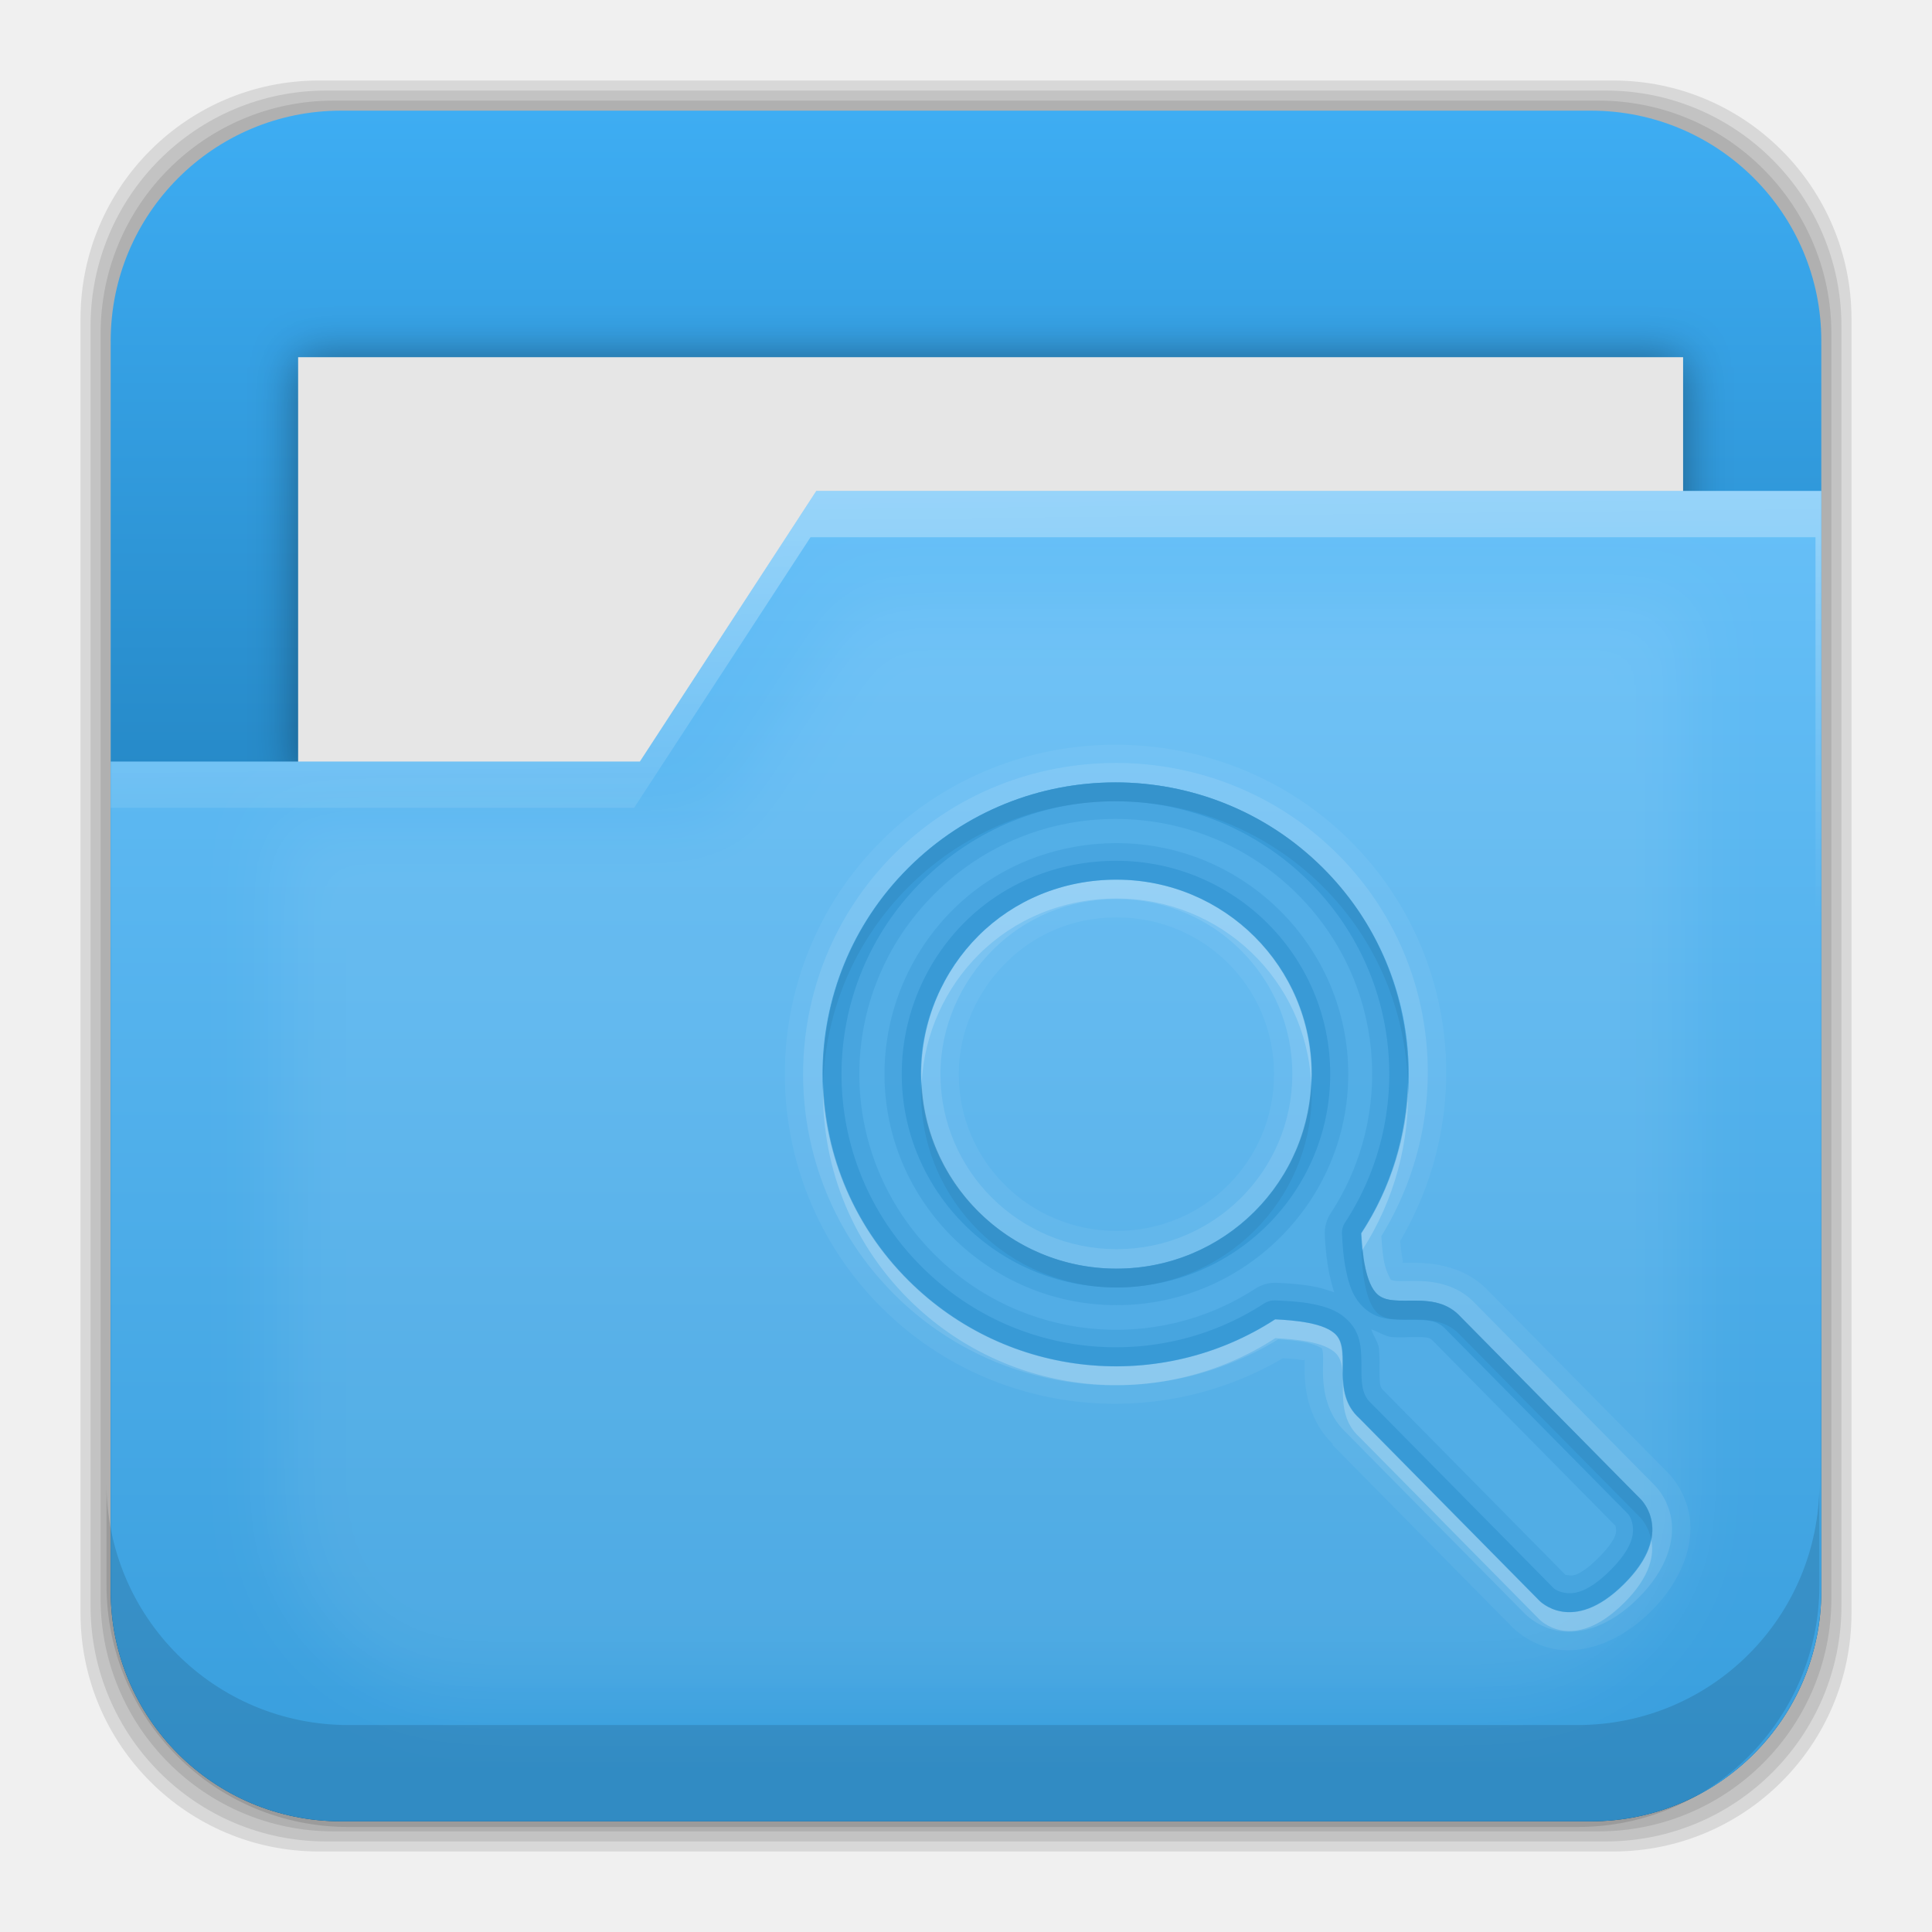
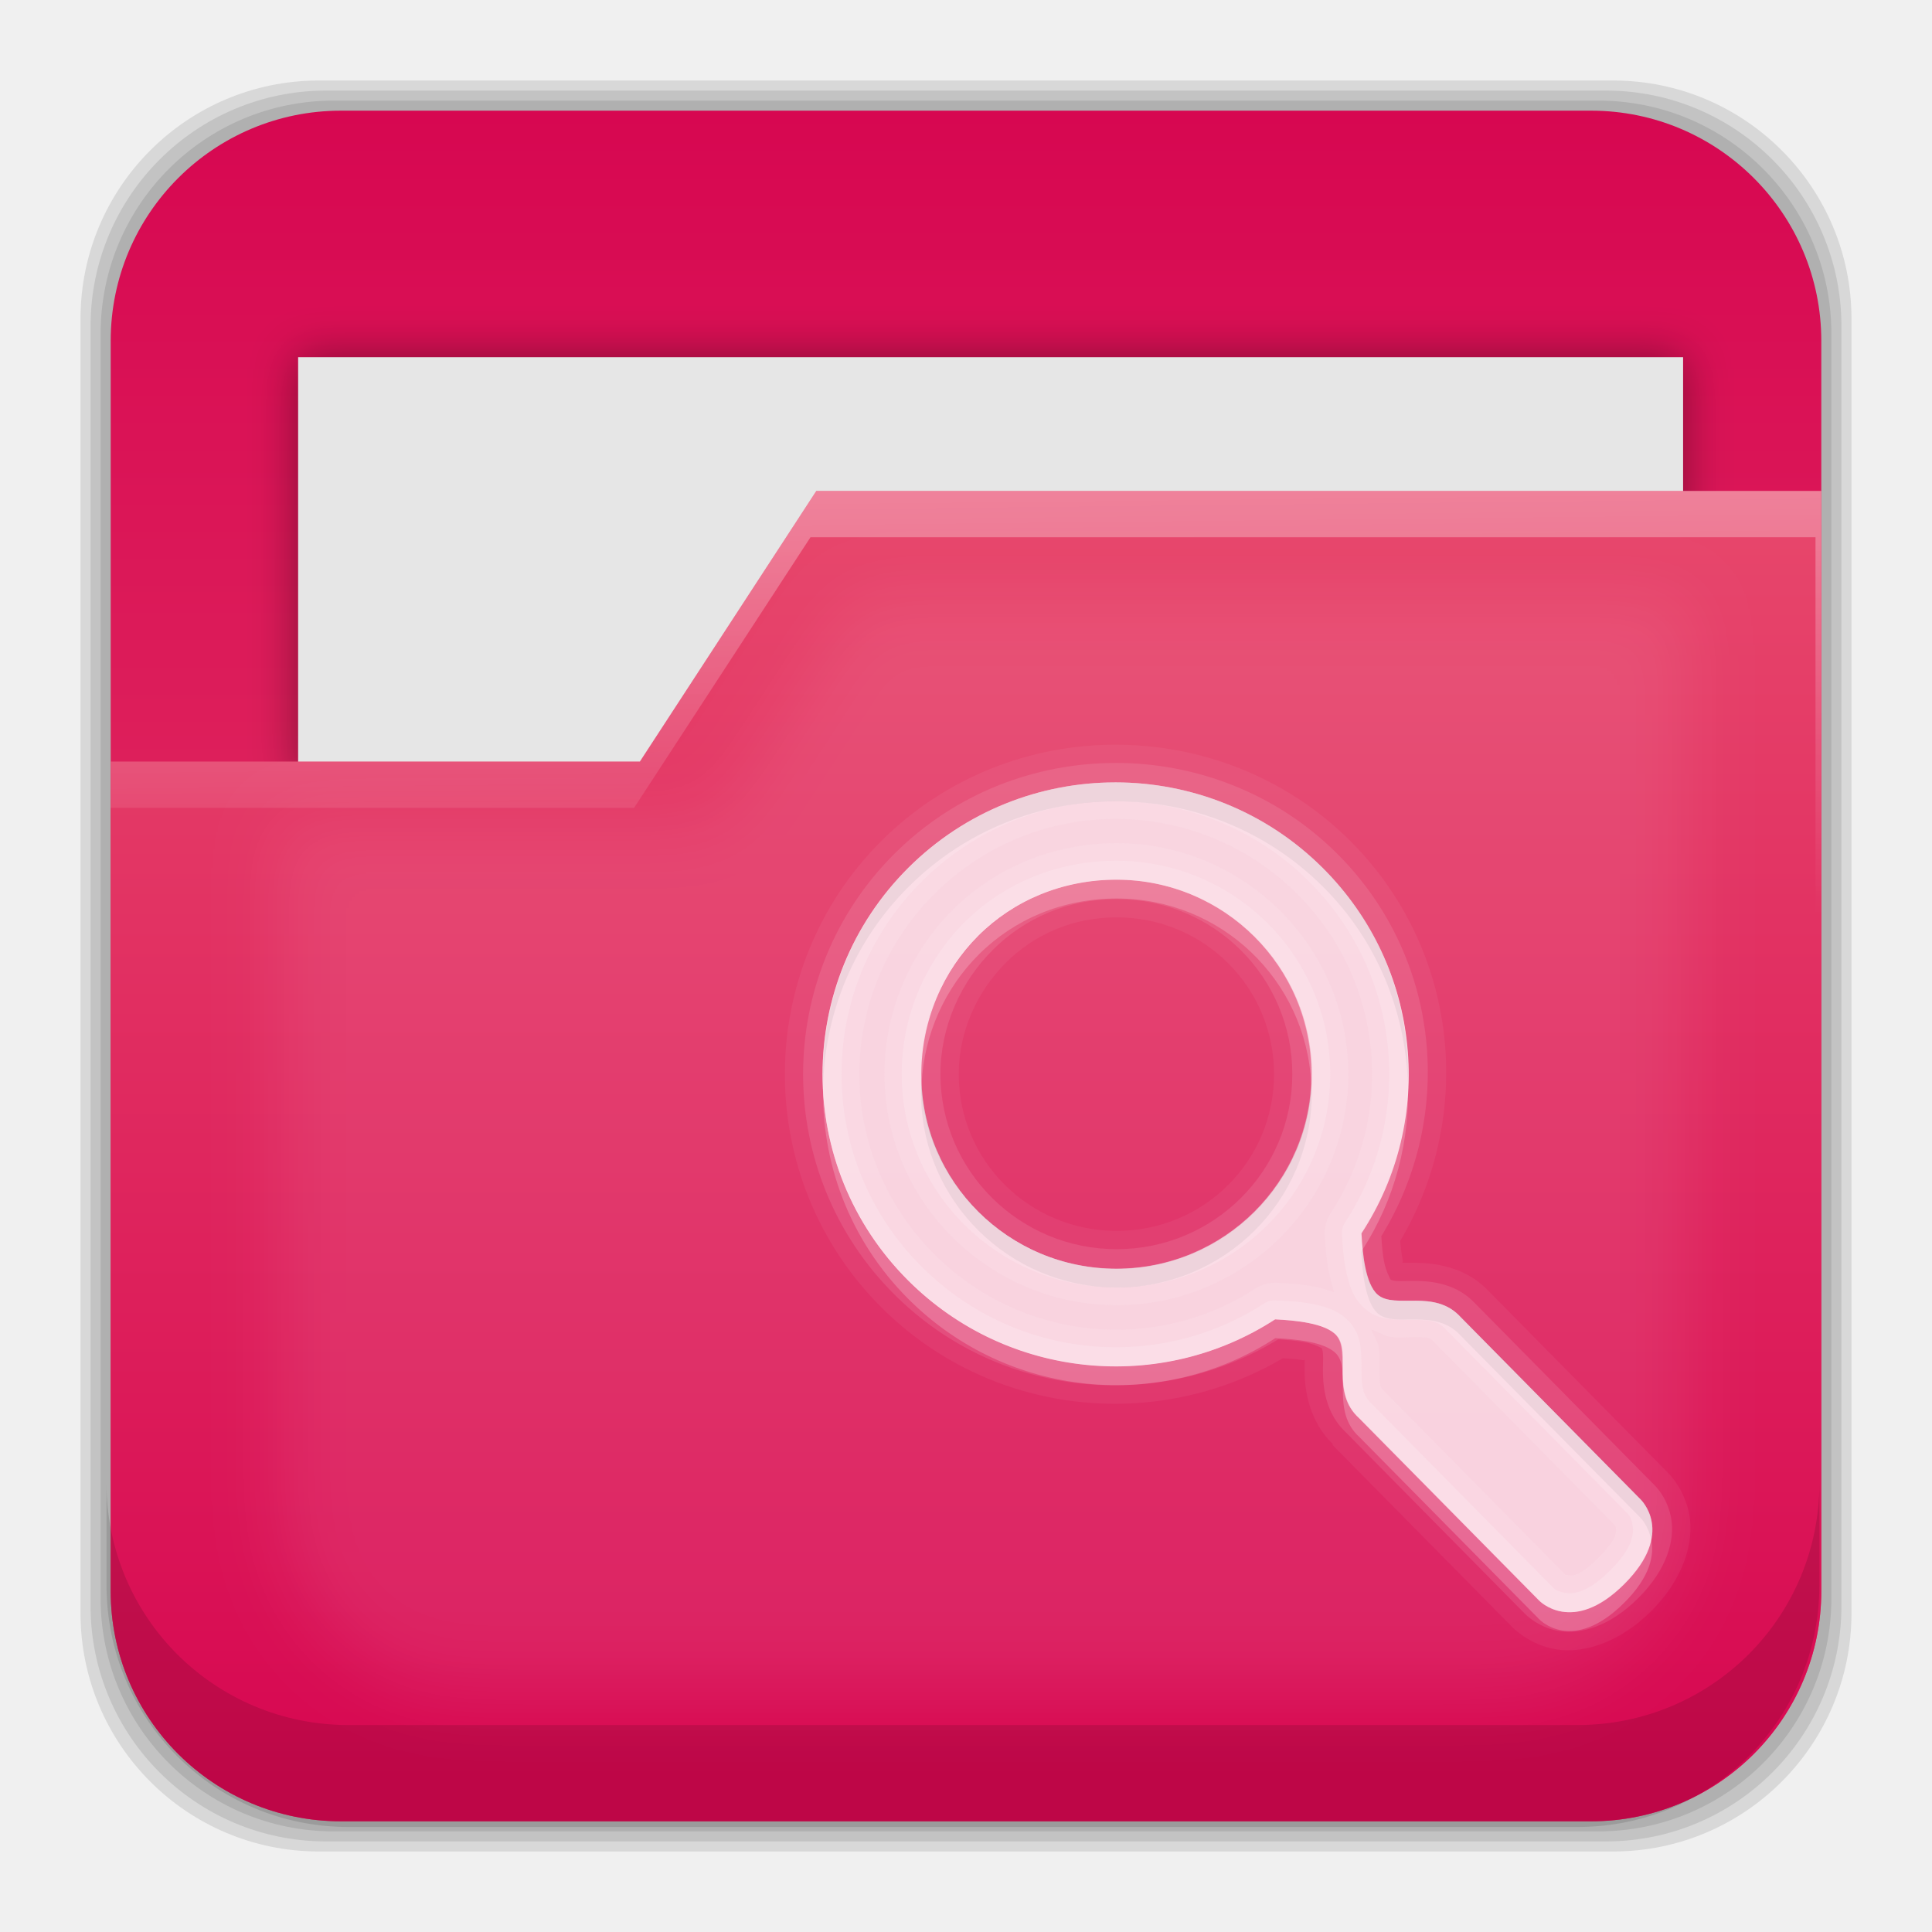
<svg xmlns="http://www.w3.org/2000/svg" xmlns:xlink="http://www.w3.org/1999/xlink" height="96" width="96" id="svg2" version="1.1">
  <defs id="defs4">
    <linearGradient x2="0" y1="20.221" y2="138.66" gradientUnits="userSpaceOnUse" id="linearGradient3613-3">
      <stop stop-color="#fff" id="stop7" />
      <stop stop-color="#fff" stop-opacity="0" offset="1" id="stop9" />
    </linearGradient>
    <clipPath id="clipPath3613-29">
      <use xlink:href="#SVGCleanerId_1" id="use12" />
    </clipPath>
    <filter x="-0.192" y="-0.192" height="1.384" color-interpolation-filters="sRGB" id="filter3794-0" width="1.384">
      <feGaussianBlur stdDeviation="5.28" id="feGaussianBlur15" />
    </filter>
    <clipPath id="clipPath3613-25">
      <use xlink:href="#SVGCleanerId_1" id="use18" />
    </clipPath>
    <clipPath id="clipPath3860">
      <rect x="6" rx="6" y="18" height="72" width="84" id="rect21" />
    </clipPath>
    <filter x="-0.166" y="-0.197" height="1.394" color-interpolation-filters="sRGB" id="filter3870" width="1.331">
      <feGaussianBlur stdDeviation="5.17" id="feGaussianBlur24" />
    </filter>
    <linearGradient x2="0" xlink:href="#linearGradient3613-3" y1="22.933" y2="81.48" gradientUnits="userSpaceOnUse" id="linearGradient5696" />
    <linearGradient x1="93.01" x2="6.187" gradientUnits="userSpaceOnUse" id="linearGradient4640" gradientTransform="translate(-139.5254,12.20339)">
      <stop stop-color="#be8e4a" stop-opacity="0.077" id="stop28" />
      <stop stop-color="#a67c25" offset="1" id="stop30" />
    </linearGradient>
    <linearGradient x2="0" y1="18.869" y2="1.833" gradientUnits="userSpaceOnUse" id="linearGradient3104-3" gradientTransform="matrix(2.5842 0 0 2.5842 18.12 24.973)">
      <stop stop-color="#aa7932" stop-opacity="0.784" id="stop33" />
      <stop stop-color="#aa7932" stop-opacity="0.392" offset="1" id="stop35" />
    </linearGradient>
    <rect x="15" stroke-width="0.5" rx="12" y="15" fill="url(#linearGradient3613-3)" stroke="#fff" height="66" filter="url(#filter3794-0)" id="SVGCleanerId_0" width="66" stroke-linecap="round" />
    <rect x="6" rx="6" y="6" height="84" id="SVGCleanerId_1" width="84" />
-     <linearGradient xlink:href="#linearGradient4342" id="linearGradient4348" x1="5.499" y1="48" x2="90.499" y2="48" gradientUnits="userSpaceOnUse" />
-     <linearGradient id="linearGradient4342">
-       <stop style="stop-color:#3eadf3;stop-opacity:1;" offset="0" id="stop4344" />
-       <stop style="stop-color:#005285;stop-opacity:1" offset="1" id="stop4346" />
+     <linearGradient xlink:href="#linearGradient5040" id="linearGradient4348" x1="5.499" y1="48" x2="90.499" y2="48" gradientUnits="userSpaceOnUse" />
+     <linearGradient x2="0" y1="90" y2="5.988" gradientUnits="userSpaceOnUse" id="linearGradient5040">
+       <stop stop-color="#d70751" id="stop5042" />
+       <stop stop-color="#e7466b" offset="1" id="stop5044" />
    </linearGradient>
    <filter style="color-interpolation-filters:sRGB" id="filter4356" x="-0.04" width="1.08" y="-0.131" height="1.262">
      <feGaussianBlur stdDeviation="1.145" id="feGaussianBlur4358" />
    </filter>
-     <linearGradient xlink:href="#linearGradient4366" id="linearGradient4372" x1="52.385" y1="88.512" x2="52.385" y2="26.095" gradientUnits="userSpaceOnUse" />
-     <linearGradient id="linearGradient4366">
-       <stop style="stop-color:#389edd;stop-opacity:1" offset="0" id="stop4368" />
-       <stop style="stop-color:#66bff7;stop-opacity:1" offset="1" id="stop4370" />
+     <linearGradient xlink:href="#linearGradient3617" id="linearGradient4372" x1="52.385" y1="88.512" x2="52.385" y2="26.095" gradientUnits="userSpaceOnUse" />
+     <linearGradient x2="0" y1="90" y2="5.988" gradientUnits="userSpaceOnUse" id="linearGradient3617">
+       <stop stop-color="#d70751" id="stop4436" />
+       <stop stop-color="#e7466b" offset="1" id="stop4438" />
    </linearGradient>
    <linearGradient xlink:href="#linearGradient4334" id="linearGradient4340" x1="44.36" y1="-20.335" x2="45.07" y2="45.913" gradientUnits="userSpaceOnUse" />
    <linearGradient id="linearGradient4334">
      <stop style="stop-color:white;stop-opacity:1;" offset="0" id="stop4336" />
      <stop style="stop-color:white;stop-opacity:0;" offset="1" id="stop4338" />
    </linearGradient>
    <filter style="color-interpolation-filters:sRGB" id="filter4390" x="-0.062" width="1.124" y="-0.08" height="1.159">
      <feGaussianBlur stdDeviation="1.804" id="feGaussianBlur4392" />
    </filter>
  </defs>
-   <rect id="rect4364" transform="matrix(0,1,1,0,0,0)" width="88" height="88" y="4" rx="11.846" x="4" style="opacity:0.1;fill:black;fill-opacity:1;stroke:none" />
-   <rect style="opacity:0.1;fill:black;fill-opacity:1;stroke:none" x="4.5" rx="11.711" y="4.5" height="87" width="87" transform="matrix(0,1,1,0,0,0)" id="rect4362" />
-   <rect id="rect4360" transform="matrix(0,1,1,0,0,0)" width="86" height="86" y="5" rx="11.577" x="5" style="opacity:0.1;fill:black;fill-opacity:1;stroke:none" />
-   <rect style="fill:url(#linearGradient4348);fill-opacity:1;stroke:none" x="5.499" rx="11.442" y="5.5" height="85" width="85" transform="matrix(0,1,1,0,0,0)" id="rect4300" />
-   <rect id="rect4350" width="68.818" visibility="visible" height="21.006" y="17.749" display="inline" x="14.814" style="color:black;display:inline;visibility:visible;opacity:0.397;fill:black;fill-opacity:1;fill-rule:nonzero;stroke:none;stroke-width:2.5;filter:url(#filter4356)" />
-   <rect style="color:black;display:inline;visibility:visible;fill:#e6e6e6;fill-opacity:1;fill-rule:nonzero;stroke:none;stroke-width:2.5" x="14.814" display="inline" y="17.749" height="21.006" visibility="visible" width="68.818" id="rect4302" />
-   <path style="fill:url(#linearGradient4372);fill-opacity:1;stroke:none" d="m 40.562,24.394 -8.766,13.447 -26.297,0 0,41.205 c 0,6.339 5.116,11.455 11.455,11.455 l 62.09,0 C 85.384,90.501 90.5,85.385 90.5,79.046 l 0,-54.652 -49.938,0 z" id="path4304" />
-   <path style="fill:url(#linearGradient4340);fill-opacity:1;stroke:none" d="m 40.562,24.394 -8.766,13.447 -26.297,0 0,2.301 26.008,0 8.766,-13.447 49.938,0 0,54.652 c 0,0.097 -0.011,0.191 -0.014,0.287 0.192,-0.832 0.303,-1.696 0.303,-2.588 l 0,-54.652 -49.938,0 z" id="path4319" />
-   <path style="fill-opacity:0.118" id="path64" d="m 5.292,73.685 0,5.066 c 0,6.668 5.365,12.032 12.032,12.032 l 61.049,0 c 6.668,0 12.032,-5.364 12.032,-12.032 l 0,-5.066 c 0,6.668 -5.364,12.032 -12.032,12.032 l -61.049,0 c -6.668,0 -12.032,-5.364 -12.032,-12.032 z" />
-   <path id="path4374" d="m 42.716,29.732 -7.219,11.074 -21.656,0 0,33.934 c 0,5.22 4.213,9.434 9.434,9.434 l 51.133,0 c 5.22,0 9.434,-4.213 9.434,-9.434 l 0,-45.008 -41.125,0 z" style="opacity:0.089;fill:white;fill-opacity:1;stroke:none;filter:url(#filter4390)" />
+   <g id="g5065">
+     <rect style="opacity:0.1;fill:#000000;fill-opacity:1;stroke:none" x="4" rx="11.846" y="4" height="88" width="88" transform="matrix(0,1,1,0,0,0)" id="rect4364" />
+     <rect id="rect4362" transform="matrix(0,1,1,0,0,0)" width="87" height="87" y="4.5" rx="11.711" x="4.5" style="opacity:0.1;fill:#000000;fill-opacity:1;stroke:none" />
+     <rect style="opacity:0.1;fill:#000000;fill-opacity:1;stroke:none" x="5" rx="11.577" y="5" height="86" width="86" transform="matrix(0,1,1,0,0,0)" id="rect4360" />
+     <rect id="rect4300" transform="matrix(0,1,1,0,0,0)" width="85" height="85" y="5.5" rx="11.442" x="5.499" style="fill:url(#linearGradient4348);fill-opacity:1;stroke:none" />
+     <rect style="color:#000000;display:inline;visibility:visible;opacity:0.397;fill:#000000;fill-opacity:1;fill-rule:nonzero;stroke:none;stroke-width:2.5;filter:url(#filter4356)" x="14.814" display="inline" y="17.749" height="21.006" visibility="visible" width="68.818" id="rect4350" />
+     <rect id="rect4302" width="68.818" visibility="visible" height="21.006" y="17.749" display="inline" x="14.814" style="color:#000000;display:inline;visibility:visible;fill:#e6e6e6;fill-opacity:1;fill-rule:nonzero;stroke:none;stroke-width:2.5" />
+     <path id="path4304" d="m 40.562,24.394 -8.766,13.447 -26.297,0 0,41.205 c 0,6.339 5.116,11.455 11.455,11.455 l 62.09,0 C 85.384,90.501 90.5,85.385 90.5,79.046 l 0,-54.652 -49.938,0 z" style="fill:url(#linearGradient4372);fill-opacity:1;stroke:none" />
+     <path id="path4319" d="m 40.562,24.394 -8.766,13.447 -26.297,0 0,2.301 26.008,0 8.766,-13.447 49.938,0 0,54.652 c 0,0.097 -0.011,0.191 -0.014,0.287 0.192,-0.832 0.303,-1.696 0.303,-2.588 l 0,-54.652 -49.938,0 z" style="fill:url(#linearGradient4340);fill-opacity:1;stroke:none" />
+     <path d="m 5.292,73.685 0,5.066 c 0,6.668 5.365,12.032 12.032,12.032 l 61.049,0 c 6.668,0 12.032,-5.364 12.032,-12.032 l 0,-5.066 c 0,6.668 -5.364,12.032 -12.032,12.032 l -61.049,0 c -6.668,0 -12.032,-5.364 -12.032,-12.032 z" id="path64" style="fill-opacity:0.118" />
+     <path style="opacity:0.089;fill:#ffffff;fill-opacity:1;stroke:none;filter:url(#filter4390)" d="m 42.716,29.732 -7.219,11.074 -21.656,0 0,33.934 c 0,5.22 4.213,9.434 9.434,9.434 l 51.133,0 c 5.22,0 9.434,-4.213 9.434,-9.434 l 0,-45.008 -41.125,0 z" id="path4374" />
+   </g>
  <g id="g4370" transform="matrix(0.9371393,0,0,0.9371393,5.280297,7.028854)">
    <path style="opacity:0.05;fill:white" id="path75" d="m 53.513,31.985 c -4.487,0 -8.991,1.691 -12.406,5.094 -6.834,6.809 -6.834,17.941 0,24.75 5.759,5.738 14.548,6.641 21.281,2.688 0.347,0.027 0.714,0.037 1,0.094 0.194,0.039 0.08,-0.037 0.156,0 0.004,0.188 -0.006,0.388 0,0.75 0.015,0.938 0.272,2.532 1.5,3.719 l -0.031,0.03 0.094,0.094 9.406,9.531 c 0,0 0.03,0.03 0.031,0.031 0.047,0.048 0.942,0.965 2.344,1.188 1.439,0.229 3.342,-0.348 5.031,-2.031 1.691,-1.685 2.262,-3.59 2.031,-5.031 -0.219,-1.367 -1.064,-2.222 -1.156,-2.312 l -0.062,-0.063 -9.406,-9.531 c -0.022,-0.024 -0.041,-0.039 -0.062,-0.062 -1.196,-1.264 -2.865,-1.461 -3.812,-1.469 -0.347,-0.003 -0.531,0.002 -0.719,0 -0.035,-0.072 0.045,0.026 0,-0.188 -0.06,-0.284 -0.096,-0.631 -0.125,-0.969 3.966,-6.708 3.105,-15.478 -2.656,-21.218 -3.42,-3.408 -7.951,-5.094 -12.438,-5.094 z m 0,2 c 3.976,0 7.968,1.511 11,4.531 5.286,5.266 5.962,13.375 2.031,19.375 0.051,1.02 0.21,2.666 0.875,3.25 0.906,0.796 3.025,-0.339 4.406,1.188 l 9.532,9.656 c 0,0 1.877,1.758 -0.875,4.5 -2.752,2.742 -4.5,0.875 -4.5,0.875 l -9.531,-9.656 c -1.532,-1.376 -0.42,-3.504 -1.219,-4.407 -0.587,-0.662 -2.226,-0.792 -3.25,-0.843 -6.022,3.916 -14.152,3.204 -19.438,-2.062 -6.063,-6.041 -6.063,-15.834 0,-21.875 3.032,-3.02 6.993,-4.531 10.969,-4.531 z m 0.062,5.156 c -2.858,0 -5.438,1.101 -7.312,2.969 -1.874,1.868 -3.062,4.496 -3.062,7.344 0,5.696 4.659,10.313 10.375,10.312 5.716,0 10.344,-4.617 10.344,-10.312 0,-5.696 -4.627,-10.312 -10.344,-10.312 z m 0,2 c 4.632,0 8.344,3.708 8.344,8.312 0,4.604 -3.712,8.312 -8.344,8.312 -4.632,2e-6 -8.375,-3.716 -8.375,-8.312 0,-2.287 0.994,-4.405 2.5,-5.906 1.5,-1.495 3.534,-2.406 5.875,-2.406 z" />
    <path style="opacity:0.1;fill:white" id="path77" d="m 53.513,32.954 c -4.24,0 -8.489,1.594 -11.719,4.812 -6.462,6.439 -6.462,16.936 0,23.375 5.519,5.499 13.956,6.28 20.344,2.375 0.456,0.027 0.989,0.067 1.438,0.156 0.517,0.103 0.879,0.317 0.875,0.312 -0.015,-0.016 0.04,0.037 0.062,0.281 0.023,0.244 -0.007,0.616 0,1.062 0.014,0.873 0.194,2.15 1.188,3.094 0.023,0.022 0.038,0.041 0.062,0.062 l 9.469,9.593 c 0,0 0.691,0.728 1.812,0.906 1.122,0.178 2.649,-0.217 4.188,-1.75 1.539,-1.533 1.93,-3.064 1.75,-4.188 -0.173,-1.082 -0.825,-1.733 -0.875,-1.781 l -0.031,-0.032 -9.469,-9.594 c -0.011,-0.012 -0.02,-0.019 -0.031,-0.031 -0.951,-1.023 -2.242,-1.18 -3.125,-1.188 -0.447,-0.004 -0.819,0.021 -1.062,0 -0.243,-0.021 -0.298,-0.078 -0.281,-0.062 0.001,9.74e-4 -0.234,-0.388 -0.344,-0.906 -0.095,-0.448 -0.128,-0.959 -0.156,-1.406 3.919,-6.364 3.177,-14.781 -2.344,-20.281 -3.233,-3.221 -7.51,-4.812 -11.75,-4.812 z m 0,1.031 c 3.976,0 7.968,1.511 11,4.531 5.286,5.266 5.962,13.375 2.031,19.375 0.051,1.02 0.21,2.666 0.875,3.25 0.906,0.796 3.025,-0.339 4.406,1.188 l 9.532,9.656 c 0,0 1.877,1.758 -0.875,4.5 -2.752,2.742 -4.5,0.875 -4.5,0.875 l -9.531,-9.656 c -1.532,-1.376 -0.42,-3.504 -1.219,-4.407 -0.587,-0.662 -2.226,-0.792 -3.25,-0.843 -6.022,3.916 -14.152,3.204 -19.438,-2.062 -6.063,-6.041 -6.063,-15.834 0,-21.875 3.032,-3.02 6.993,-4.531 10.969,-4.531 z m 0.062,5.156 c -2.858,0 -5.438,1.101 -7.312,2.969 -1.874,1.868 -3.062,4.496 -3.062,7.344 0,5.696 4.659,10.313 10.375,10.312 5.716,0 10.344,-4.617 10.344,-10.312 0,-5.696 -4.627,-10.312 -10.344,-10.312 z m 0,1.031 c 5.155,0 9.312,4.151 9.312,9.281 0,5.131 -4.157,9.281 -9.312,9.281 -5.155,2e-6 -9.344,-4.154 -9.344,-9.281 0,-2.558 1.097,-4.916 2.781,-6.594 1.681,-1.675 3.972,-2.688 6.562,-2.688 z" />
-     <path style="opacity:0.9;fill:#51ade5;fill-opacity:1" id="path79" d="m 42.529,38.516 c -6.063,6.041 -6.063,15.847 0,21.888 5.286,5.266 13.429,5.968 19.451,2.052 1.024,0.051 2.674,0.192 3.261,0.855 0.799,0.903 -0.33,3.013 1.201,4.389 l 9.526,9.652 c 0,0 1.767,1.887 4.519,-0.855 2.752,-2.742 0.858,-4.503 0.858,-4.503 l -9.526,-9.653 c -1.381,-1.526 -3.499,-0.401 -4.405,-1.197 -0.665,-0.584 -0.807,-2.229 -0.858,-3.249 3.93,-6 3.226,-14.113 -2.059,-19.38 -6.063,-6.041 -15.905,-6.041 -21.968,0 z m 3.719,3.591 c 1.874,-1.868 4.465,-2.964 7.323,-2.964 5.716,0 10.355,4.621 10.355,10.317 0,5.696 -4.638,10.317 -10.355,10.317 -5.716,2e-6 -10.355,-4.621 -10.355,-10.317 0,-2.848 1.158,-5.485 3.032,-7.353 z" />
-     <path style="opacity:0.25;fill:#288dcc;fill-opacity:1" id="path81" d="m 53.513,33.985 c -3.976,0 -7.937,1.511 -10.969,4.531 -6.063,6.041 -6.063,15.834 0,21.875 5.286,5.266 13.415,5.978 19.438,2.062 1.024,0.051 2.663,0.181 3.25,0.844 0.799,0.903 -0.313,3.03 1.219,4.406 l 9.531,9.657 c 0,0 1.748,1.867 4.5,-0.875 2.752,-2.742 0.875,-4.5 0.875,-4.5 l -9.531,-9.656 c -1.381,-1.526 -3.5,-0.392 -4.406,-1.188 -0.665,-0.584 -0.824,-2.23 -0.875,-3.25 3.93,-6 3.255,-14.109 -2.031,-19.375 -3.032,-3.021 -7.024,-4.532 -11.001,-4.532 z m 0,1.938 c 3.484,0 6.968,1.322 9.625,3.969 4.638,4.621 5.216,11.694 1.781,16.938 a 1.944,1.944 0 0 0 -0.312,1.155 c 0.028,0.558 0.084,1.307 0.25,2.094 0.062,0.294 0.147,0.621 0.25,0.938 -0.331,-0.108 -0.663,-0.22 -0.969,-0.281 -0.786,-0.156 -1.52,-0.192 -2.062,-0.219 a 1.944,1.944 0 0 0 -1.156,0.312 c -5.262,3.421 -12.358,2.812 -17,-1.812 -5.319,-5.3 -5.319,-13.825 0,-19.125 2.662,-2.652 6.11,-3.969 9.594,-3.969 z m 0.062,1.281 c -3.357,0 -6.452,1.304 -8.688,3.531 -2.229,2.221 -3.625,5.33 -3.625,8.719 0,6.755 5.549,12.25 12.312,12.25 6.763,0 12.281,-5.502 12.281,-12.25 0,-6.748 -5.518,-12.25 -12.281,-12.25 z m 0,1.938 c 5.716,0 10.344,4.617 10.344,10.312 0,5.696 -4.627,10.312 -10.344,10.312 -5.716,2e-6 -10.375,-4.617 -10.375,-10.312 0,-2.848 1.188,-5.476 3.062,-7.344 1.874,-1.868 4.454,-2.969 7.312,-2.969 z m 13.5,23.844 c 0.369,0.131 0.775,0.382 1.062,0.406 0.542,0.046 0.946,-0.003 1.281,0 0.671,0.005 0.771,0.031 0.969,0.25 a 1.944,1.944 0 0 0 0.062,0.062 l 9.532,9.657 a 1.944,1.944 0 0 0 0.031,0.031 c 0,0 0.008,-0.021 0.031,0.125 0.023,0.146 0.135,0.525 -0.938,1.594 -1.074,1.07 -1.448,0.929 -1.594,0.906 -0.146,-0.023 -0.125,0 -0.125,0 a 1.944,1.944 0 0 0 -0.031,-0.031 l -9.531,-9.656 a 1.944,1.944 0 0 0 -0.062,-0.062 c -0.222,-0.2 -0.24,-0.297 -0.251,-0.97 -0.005,-0.336 0.019,-0.771 -0.031,-1.312 -0.025,-0.276 -0.284,-0.649 -0.406,-1 z" />
+     <path style="opacity:0.9;fill:#fce4ec;fill-opacity:1" id="path79" d="m 42.529,38.516 c -6.063,6.041 -6.063,15.847 0,21.888 5.286,5.266 13.429,5.968 19.451,2.052 1.024,0.051 2.674,0.192 3.261,0.855 0.799,0.903 -0.33,3.013 1.201,4.389 l 9.526,9.652 c 0,0 1.767,1.887 4.519,-0.855 2.752,-2.742 0.858,-4.503 0.858,-4.503 l -9.526,-9.653 c -1.381,-1.526 -3.499,-0.401 -4.405,-1.197 -0.665,-0.584 -0.807,-2.229 -0.858,-3.249 3.93,-6 3.226,-14.113 -2.059,-19.38 -6.063,-6.041 -15.905,-6.041 -21.968,0 z m 3.719,3.591 c 1.874,-1.868 4.465,-2.964 7.323,-2.964 5.716,0 10.355,4.621 10.355,10.317 0,5.696 -4.638,10.317 -10.355,10.317 -5.716,2e-6 -10.355,-4.621 -10.355,-10.317 0,-2.848 1.158,-5.485 3.032,-7.353 z" />
+     <path style="opacity:0.25;fill:#fce4ec;fill-opacity:1" id="path81" d="m 53.513,33.985 c -3.976,0 -7.937,1.511 -10.969,4.531 -6.063,6.041 -6.063,15.834 0,21.875 5.286,5.266 13.415,5.978 19.438,2.062 1.024,0.051 2.663,0.181 3.25,0.844 0.799,0.903 -0.313,3.03 1.219,4.406 l 9.531,9.657 c 0,0 1.748,1.867 4.5,-0.875 2.752,-2.742 0.875,-4.5 0.875,-4.5 l -9.531,-9.656 c -1.381,-1.526 -3.5,-0.392 -4.406,-1.188 -0.665,-0.584 -0.824,-2.23 -0.875,-3.25 3.93,-6 3.255,-14.109 -2.031,-19.375 -3.032,-3.021 -7.024,-4.532 -11.001,-4.532 z m 0,1.938 c 3.484,0 6.968,1.322 9.625,3.969 4.638,4.621 5.216,11.694 1.781,16.938 a 1.944,1.944 0 0 0 -0.312,1.155 c 0.028,0.558 0.084,1.307 0.25,2.094 0.062,0.294 0.147,0.621 0.25,0.938 -0.331,-0.108 -0.663,-0.22 -0.969,-0.281 -0.786,-0.156 -1.52,-0.192 -2.062,-0.219 a 1.944,1.944 0 0 0 -1.156,0.312 c -5.262,3.421 -12.358,2.812 -17,-1.812 -5.319,-5.3 -5.319,-13.825 0,-19.125 2.662,-2.652 6.11,-3.969 9.594,-3.969 z m 0.062,1.281 c -3.357,0 -6.452,1.304 -8.688,3.531 -2.229,2.221 -3.625,5.33 -3.625,8.719 0,6.755 5.549,12.25 12.312,12.25 6.763,0 12.281,-5.502 12.281,-12.25 0,-6.748 -5.518,-12.25 -12.281,-12.25 z m 0,1.938 c 5.716,0 10.344,4.617 10.344,10.312 0,5.696 -4.627,10.312 -10.344,10.312 -5.716,2e-6 -10.375,-4.617 -10.375,-10.312 0,-2.848 1.188,-5.476 3.062,-7.344 1.874,-1.868 4.454,-2.969 7.312,-2.969 z m 13.5,23.844 c 0.369,0.131 0.775,0.382 1.062,0.406 0.542,0.046 0.946,-0.003 1.281,0 0.671,0.005 0.771,0.031 0.969,0.25 a 1.944,1.944 0 0 0 0.062,0.062 l 9.532,9.657 a 1.944,1.944 0 0 0 0.031,0.031 c 0,0 0.008,-0.021 0.031,0.125 0.023,0.146 0.135,0.525 -0.938,1.594 -1.074,1.07 -1.448,0.929 -1.594,0.906 -0.146,-0.023 -0.125,0 -0.125,0 a 1.944,1.944 0 0 0 -0.031,-0.031 l -9.531,-9.656 a 1.944,1.944 0 0 0 -0.062,-0.062 c -0.222,-0.2 -0.24,-0.297 -0.251,-0.97 -0.005,-0.336 0.019,-0.771 -0.031,-1.312 -0.025,-0.276 -0.284,-0.649 -0.406,-1 z" />
    <path style="opacity:0.1;fill:black" id="path83" d="m 53.513,33.985 c -3.976,0 -7.937,1.511 -10.969,4.531 -3.158,3.147 -4.663,7.312 -4.531,11.438 0.124,-3.791 1.629,-7.546 4.531,-10.438 6.063,-6.041 15.906,-6.041 21.969,0 2.887,2.876 4.355,6.609 4.5,10.375 0.107,-4.101 -1.357,-8.244 -4.5,-11.375 -3.031,-3.02 -7.023,-4.531 -11,-4.531 z m -10.281,15.969 c -0.008,0.166 -0.031,0.332 -0.031,0.5 0,5.696 4.659,10.313 10.375,10.312 5.716,0 10.344,-4.617 10.344,-10.312 0,-0.168 -0.023,-0.334 -0.031,-0.5 -0.262,5.464 -4.764,9.812 -10.312,9.812 -5.548,2e-6 -10.082,-4.349 -10.344,-9.812 z m 23.375,8.812 c -0.025,0.039 -0.037,0.086 -0.062,0.125 0.051,1.02 0.21,2.666 0.875,3.25 0.906,0.796 3.025,-0.339 4.406,1.188 l 9.531,9.656 c 0,0 0.416,0.421 0.562,1.156 0.275,-1.355 -0.563,-2.156 -0.563,-2.156 l -9.531,-9.656 c -1.381,-1.526 -3.5,-0.392 -4.406,-1.188 -0.499,-0.438 -0.72,-1.455 -0.812,-2.375 z" />
-     <path style="opacity:0.5;fill:#298fce;fill-opacity:1" id="path85" d="m 53.491,33.985 c -3.976,0 -7.937,1.511 -10.969,4.531 -6.063,6.041 -6.063,15.834 0,21.875 5.286,5.266 13.415,5.978 19.438,2.062 1.024,0.051 2.663,0.181 3.25,0.844 0.799,0.903 -0.313,3.03 1.219,4.406 l 9.531,9.657 c 0,0 1.748,1.867 4.5,-0.875 2.752,-2.742 0.875,-4.5 0.875,-4.5 l -9.531,-9.656 c -1.381,-1.526 -3.5,-0.392 -4.406,-1.188 -0.665,-0.584 -0.824,-2.23 -0.875,-3.25 3.93,-6 3.255,-14.109 -2.031,-19.375 -3.032,-3.021 -7.024,-4.532 -11.001,-4.532 z m 0,1 c 3.719,0 7.445,1.424 10.281,4.25 4.948,4.93 5.578,12.488 1.906,18.094 a 1.014,1.014 0 0 0 -0.156,0.625 c 0.027,0.535 0.07,1.234 0.219,1.938 0.148,0.703 0.343,1.423 1,2 0.464,0.407 0.988,0.525 1.438,0.562 0.449,0.038 0.88,0.028 1.25,0.031 0.74,0.006 1.192,0.052 1.625,0.531 a 1.014,1.014 0 0 0 0.032,0.031 l 9.531,9.656 a 1.014,1.014 0 0 0 0.032,0.032 c 0,0 0.209,0.175 0.281,0.625 0.072,0.45 0.03,1.193 -1.188,2.406 -1.219,1.214 -1.957,1.259 -2.406,1.188 -0.451,-0.072 -0.626,-0.281 -0.626,-0.281 a 1.014,1.014 0 0 0 -0.031,-0.032 l -9.531,-9.656 a 1.014,1.014 0 0 0 -0.032,-0.031 c -0.482,-0.433 -0.55,-0.915 -0.562,-1.657 -0.006,-0.37 0.01,-0.77 -0.032,-1.218 -0.041,-0.449 -0.154,-0.977 -0.562,-1.438 -0.582,-0.658 -1.298,-0.86 -2,-1 -0.702,-0.14 -1.41,-0.161 -1.938,-0.188 a 1.014,1.014 0 0 0 -0.625,0.156 c -5.625,3.658 -13.206,2.994 -18.156,-1.938 -5.675,-5.654 -5.675,-14.783 0,-20.438 2.839,-2.828 6.531,-4.25 10.25,-4.25 z m 0.062,3.156 c -3.119,0 -5.968,1.195 -8.031,3.25 -2.06,2.052 -3.344,4.933 -3.344,8.062 0,6.248 5.113,11.313 11.375,11.312 6.262,0 11.344,-5.068 11.344,-11.312 0,-6.245 -5.081,-11.312 -11.344,-11.312 z m 0,1 c 5.716,0 10.344,4.617 10.344,10.312 0,5.696 -4.627,10.312 -10.344,10.312 -5.716,2e-6 -10.375,-4.617 -10.375,-10.312 0,-2.848 1.188,-5.476 3.062,-7.344 1.874,-1.868 4.454,-2.969 7.312,-2.969 z" />
+     <path style="opacity:0.5;fill:#fce4ec;fill-opacity:1" id="path85" d="m 53.491,33.985 c -3.976,0 -7.937,1.511 -10.969,4.531 -6.063,6.041 -6.063,15.834 0,21.875 5.286,5.266 13.415,5.978 19.438,2.062 1.024,0.051 2.663,0.181 3.25,0.844 0.799,0.903 -0.313,3.03 1.219,4.406 l 9.531,9.657 c 0,0 1.748,1.867 4.5,-0.875 2.752,-2.742 0.875,-4.5 0.875,-4.5 l -9.531,-9.656 c -1.381,-1.526 -3.5,-0.392 -4.406,-1.188 -0.665,-0.584 -0.824,-2.23 -0.875,-3.25 3.93,-6 3.255,-14.109 -2.031,-19.375 -3.032,-3.021 -7.024,-4.532 -11.001,-4.532 z m 0,1 c 3.719,0 7.445,1.424 10.281,4.25 4.948,4.93 5.578,12.488 1.906,18.094 a 1.014,1.014 0 0 0 -0.156,0.625 c 0.027,0.535 0.07,1.234 0.219,1.938 0.148,0.703 0.343,1.423 1,2 0.464,0.407 0.988,0.525 1.438,0.562 0.449,0.038 0.88,0.028 1.25,0.031 0.74,0.006 1.192,0.052 1.625,0.531 a 1.014,1.014 0 0 0 0.032,0.031 l 9.531,9.656 a 1.014,1.014 0 0 0 0.032,0.032 c 0,0 0.209,0.175 0.281,0.625 0.072,0.45 0.03,1.193 -1.188,2.406 -1.219,1.214 -1.957,1.259 -2.406,1.188 -0.451,-0.072 -0.626,-0.281 -0.626,-0.281 a 1.014,1.014 0 0 0 -0.031,-0.032 l -9.531,-9.656 a 1.014,1.014 0 0 0 -0.032,-0.031 c -0.482,-0.433 -0.55,-0.915 -0.562,-1.657 -0.006,-0.37 0.01,-0.77 -0.032,-1.218 -0.041,-0.449 -0.154,-0.977 -0.562,-1.438 -0.582,-0.658 -1.298,-0.86 -2,-1 -0.702,-0.14 -1.41,-0.161 -1.938,-0.188 a 1.014,1.014 0 0 0 -0.625,0.156 c -5.625,3.658 -13.206,2.994 -18.156,-1.938 -5.675,-5.654 -5.675,-14.783 0,-20.438 2.839,-2.828 6.531,-4.25 10.25,-4.25 z m 0.062,3.156 c -3.119,0 -5.968,1.195 -8.031,3.25 -2.06,2.052 -3.344,4.933 -3.344,8.062 0,6.248 5.113,11.313 11.375,11.312 6.262,0 11.344,-5.068 11.344,-11.312 0,-6.245 -5.081,-11.312 -11.344,-11.312 z m 0,1 c 5.716,0 10.344,4.617 10.344,10.312 0,5.696 -4.627,10.312 -10.344,10.312 -5.716,2e-6 -10.375,-4.617 -10.375,-10.312 0,-2.848 1.188,-5.476 3.062,-7.344 1.874,-1.868 4.454,-2.969 7.312,-2.969 z" />
    <path style="opacity:0.2;fill:white" id="path87" d="m 53.576,39.141 c -2.858,0 -5.438,1.101 -7.312,2.969 -1.874,1.868 -3.062,4.496 -3.062,7.344 0,0.168 0.023,0.334 0.031,0.5 0.127,-2.655 1.267,-5.086 3.031,-6.844 1.874,-1.868 4.454,-2.969 7.312,-2.969 5.548,0 10.051,4.349 10.312,9.812 0.008,-0.166 0.031,-0.332 0.031,-0.5 0,-5.696 -4.627,-10.312 -10.344,-10.312 z m 15.438,10.75 c -0.073,2.797 -0.875,5.567 -2.469,8 0.013,0.255 0.032,0.568 0.062,0.875 1.732,-2.697 2.525,-5.789 2.406,-8.875 z m -31,0.062 c -0.135,4.129 1.371,8.288 4.531,11.438 5.286,5.266 13.415,5.978 19.438,2.062 1.024,0.051 2.663,0.181 3.25,0.844 0.799,0.903 -0.313,3.03 1.219,4.406 l 9.53,9.657 c 0,0 1.748,1.867 4.5,-0.875 1.421,-1.416 1.594,-2.558 1.438,-3.344 -0.135,0.661 -0.536,1.445 -1.438,2.344 -2.752,2.742 -4.5,0.875 -4.5,0.875 l -9.531,-9.656 c -1.532,-1.376 -0.42,-3.504 -1.219,-4.407 -0.587,-0.662 -2.226,-0.792 -3.25,-0.843 -6.022,3.916 -14.152,3.204 -19.438,-2.063 -2.905,-2.894 -4.41,-6.642 -4.531,-10.437 z" />
  </g>
</svg>
